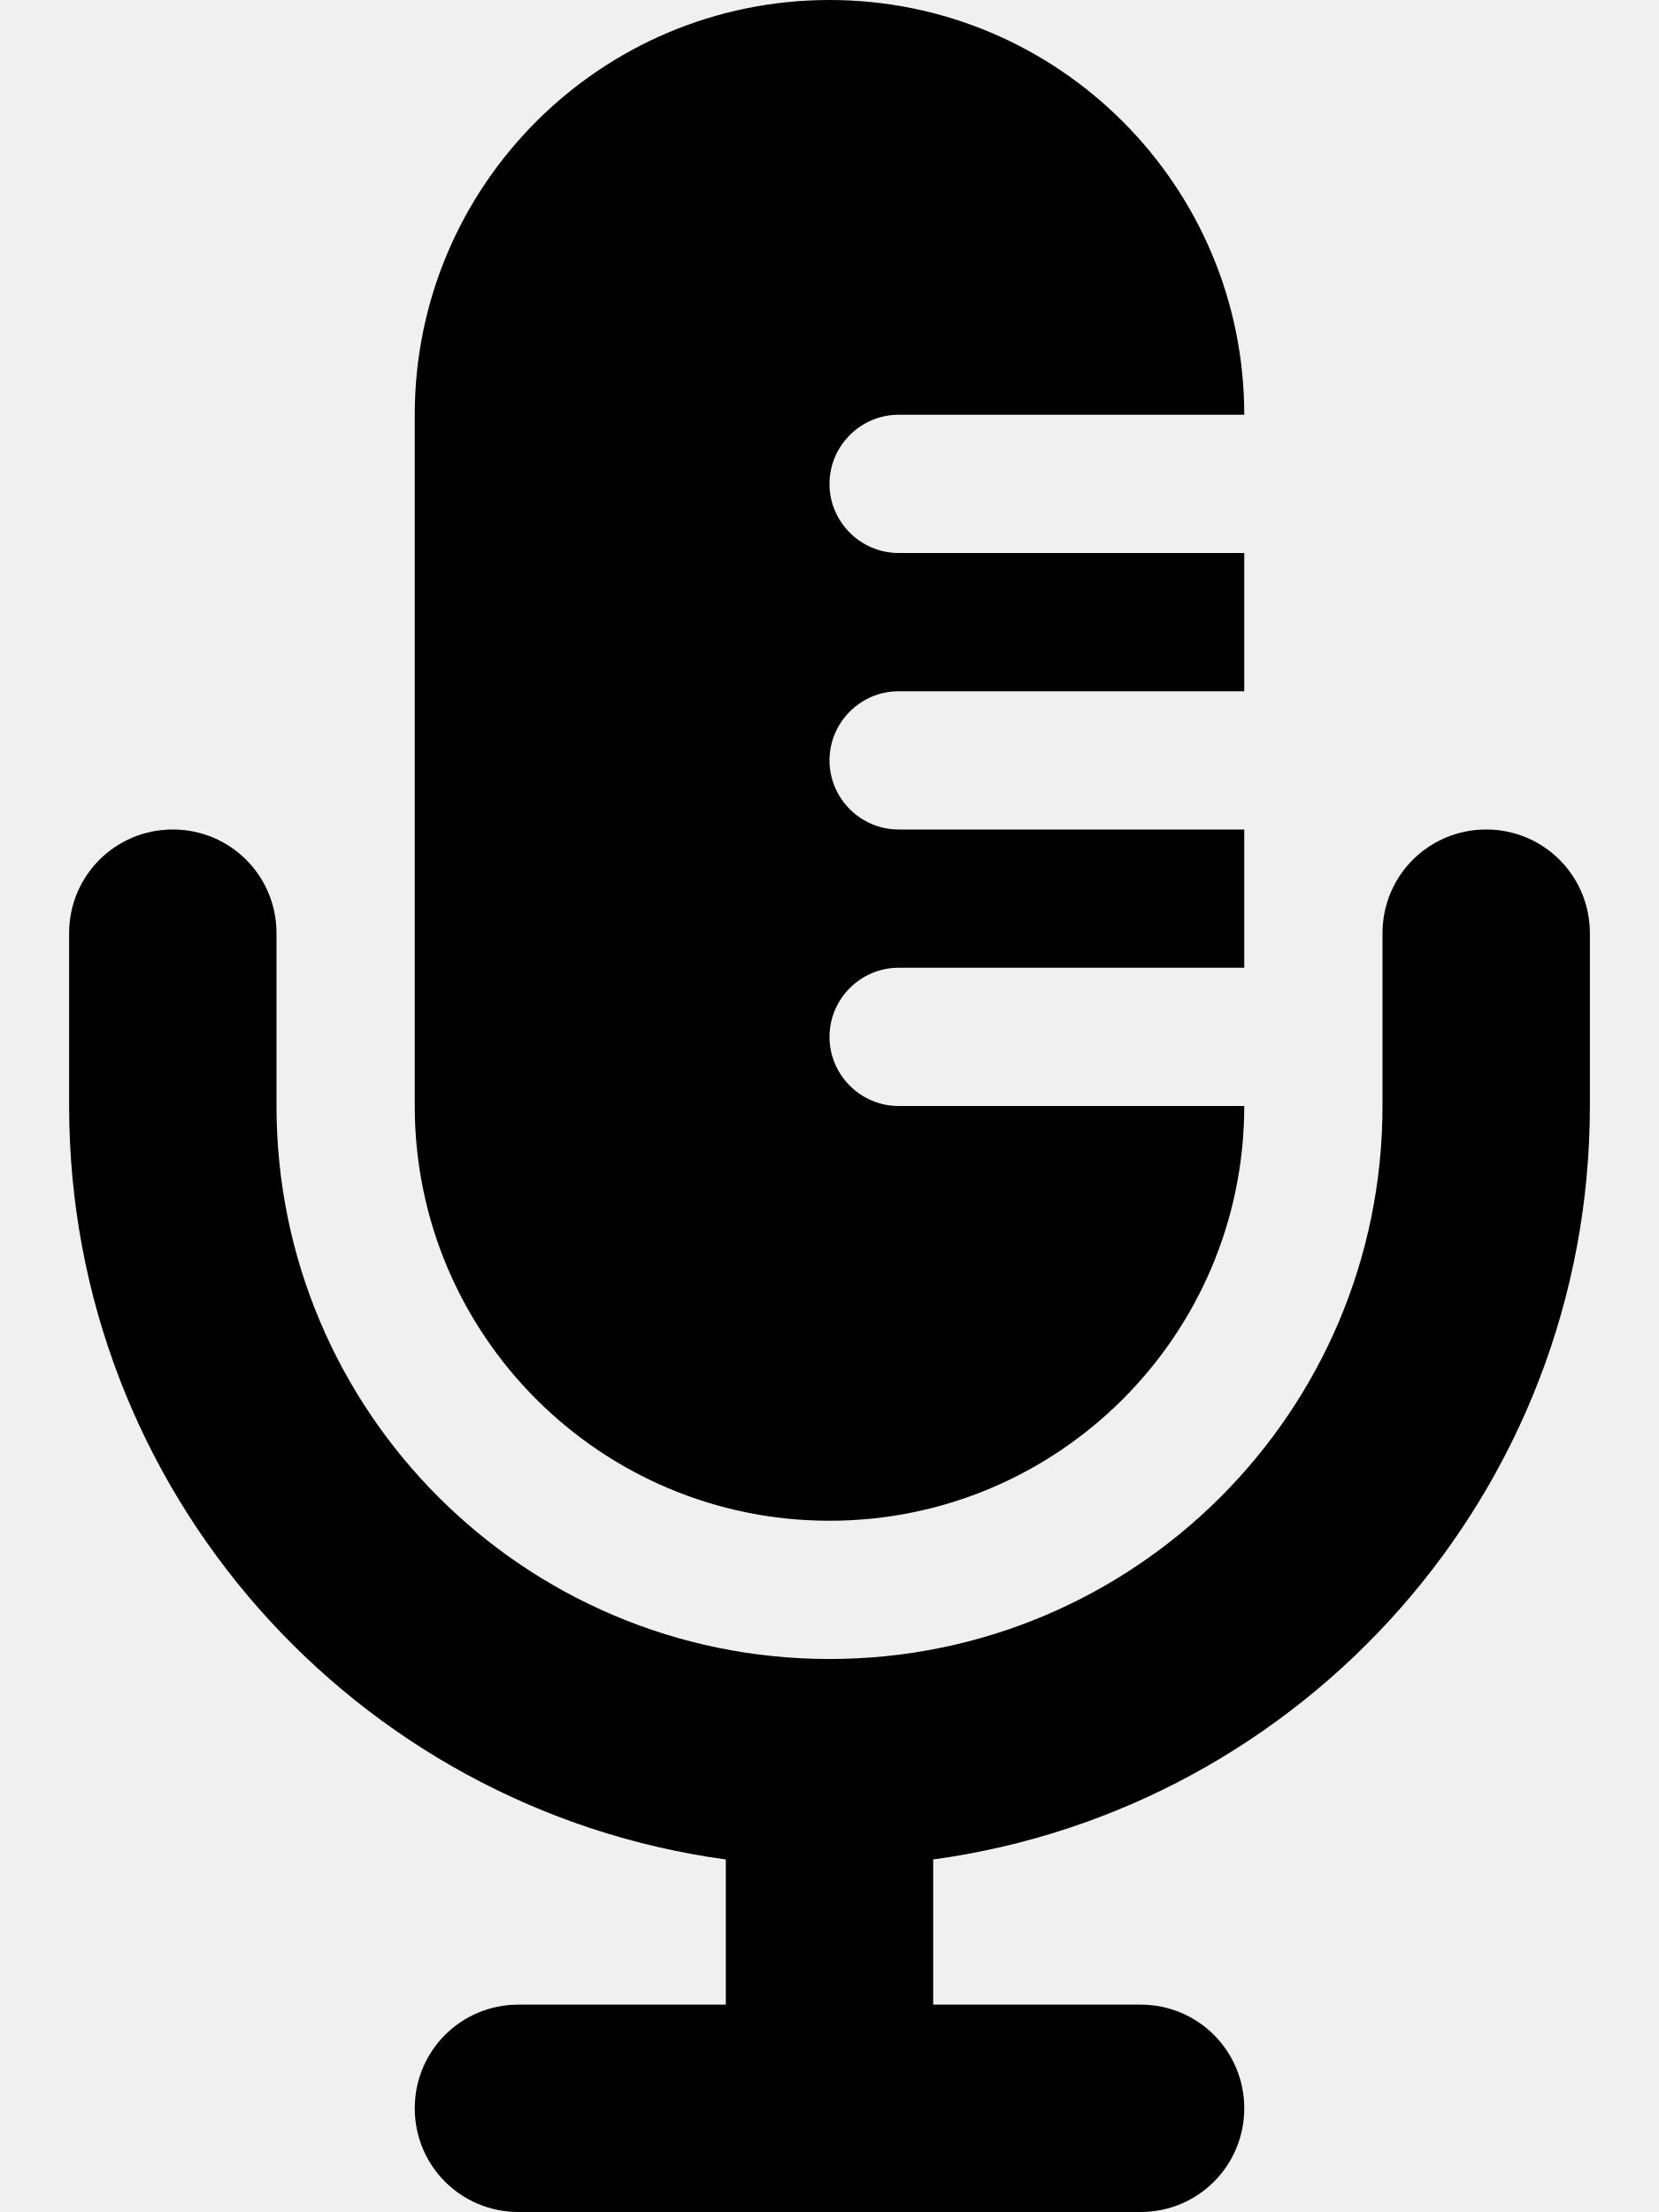
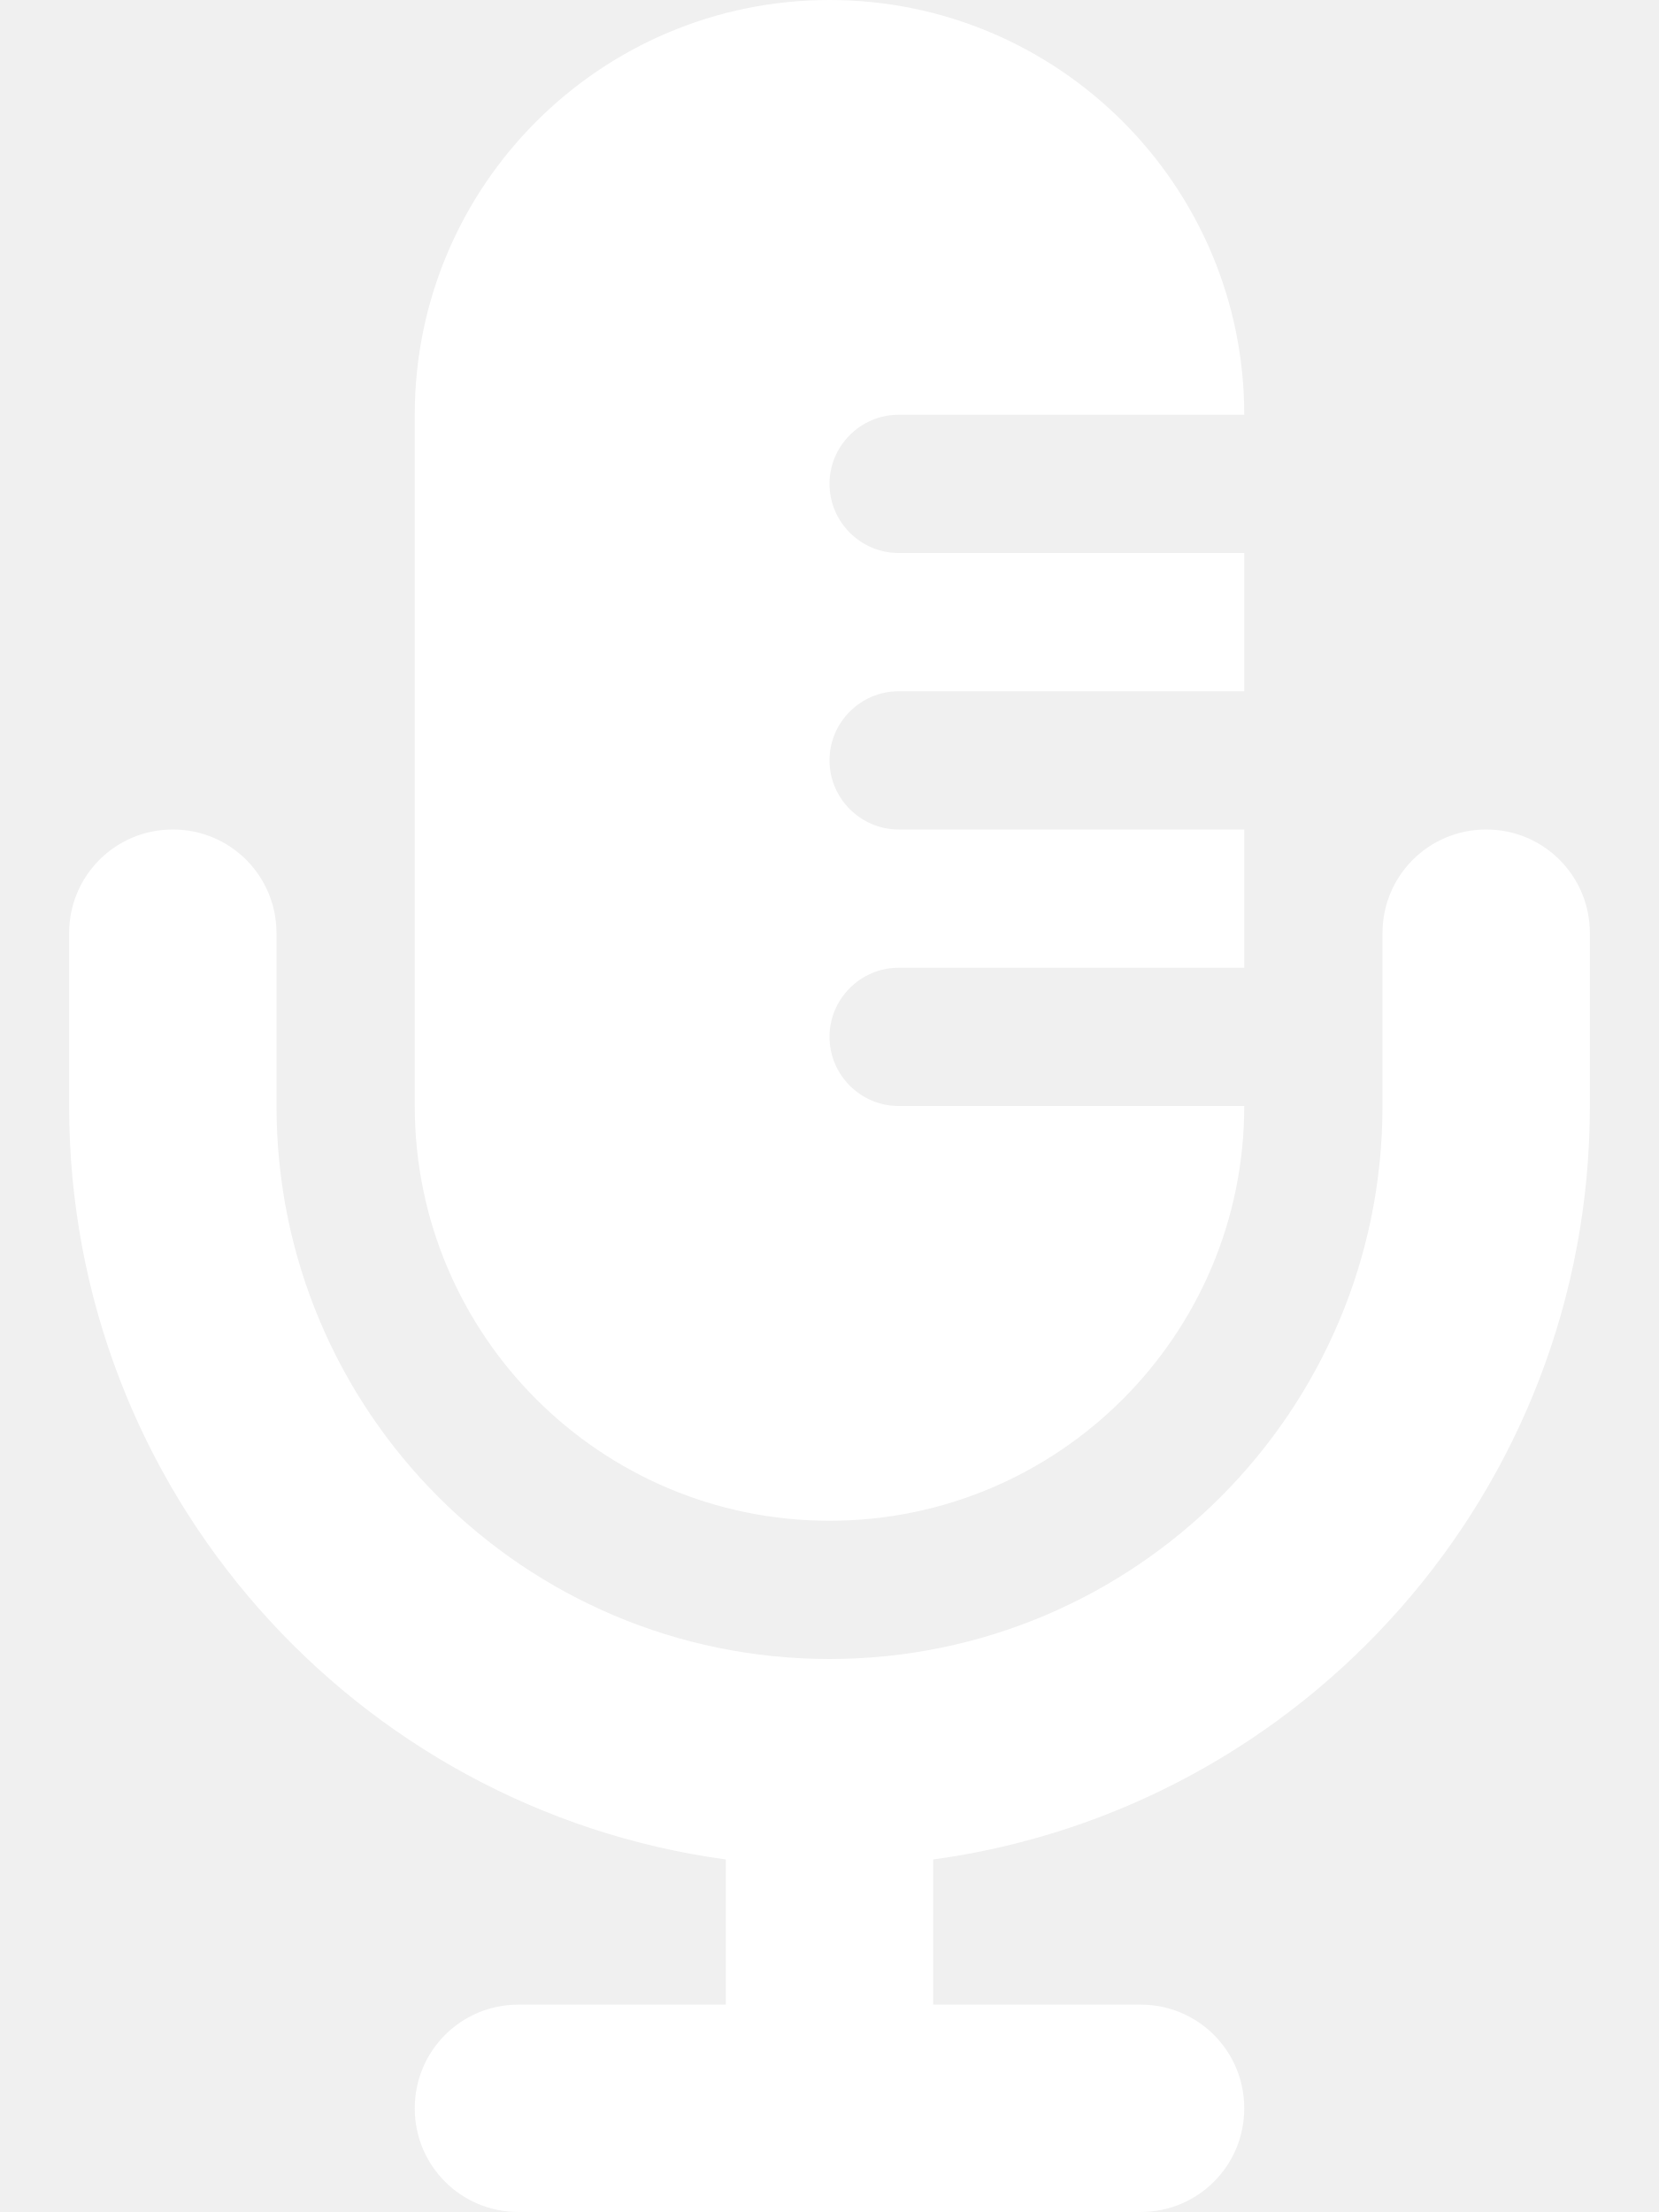
<svg xmlns="http://www.w3.org/2000/svg" viewBox="0 0 384 512">
-   <path d="M96 96V256c0 53 43 96 96 96s96-43 96-96H208c-8.8 0-16-7.2-16-16s7.2-16 16-16h80V192H208c-8.8 0-16-7.2-16-16s7.2-16 16-16h80V128H208c-8.8 0-16-7.2-16-16s7.2-16 16-16h80c0-53-43-96-96-96S96 43 96 96zM320 240v16c0 70.7-57.3 128-128 128s-128-57.3-128-128V216c0-13.3-10.7-24-24-24s-24 10.7-24 24v40c0 89.1 66.2 162.7 152 174.4V464H120c-13.3 0-24 10.7-24 24s10.7 24 24 24h72 72c13.3 0 24-10.7 24-24s-10.7-24-24-24H216V430.4c85.8-11.7 152-85.3 152-174.4V216c0-13.3-10.7-24-24-24s-24 10.7-24 24v24z" />
+   <path fill="#fff" d="M96 96V256c0 53 43 96 96 96s96-43 96-96H208c-8.8 0-16-7.2-16-16s7.2-16 16-16h80V192H208c-8.8 0-16-7.2-16-16s7.2-16 16-16h80V128H208c-8.8 0-16-7.2-16-16s7.2-16 16-16h80c0-53-43-96-96-96S96 43 96 96zM320 240v16c0 70.7-57.3 128-128 128s-128-57.3-128-128V216c0-13.3-10.7-24-24-24s-24 10.7-24 24v40c0 89.1 66.2 162.7 152 174.4V464H120c-13.3 0-24 10.7-24 24s10.7 24 24 24h72 72c13.3 0 24-10.7 24-24s-10.7-24-24-24H216V430.4c85.8-11.7 152-85.3 152-174.4V216c0-13.3-10.7-24-24-24s-24 10.7-24 24v24z" />
</svg>
